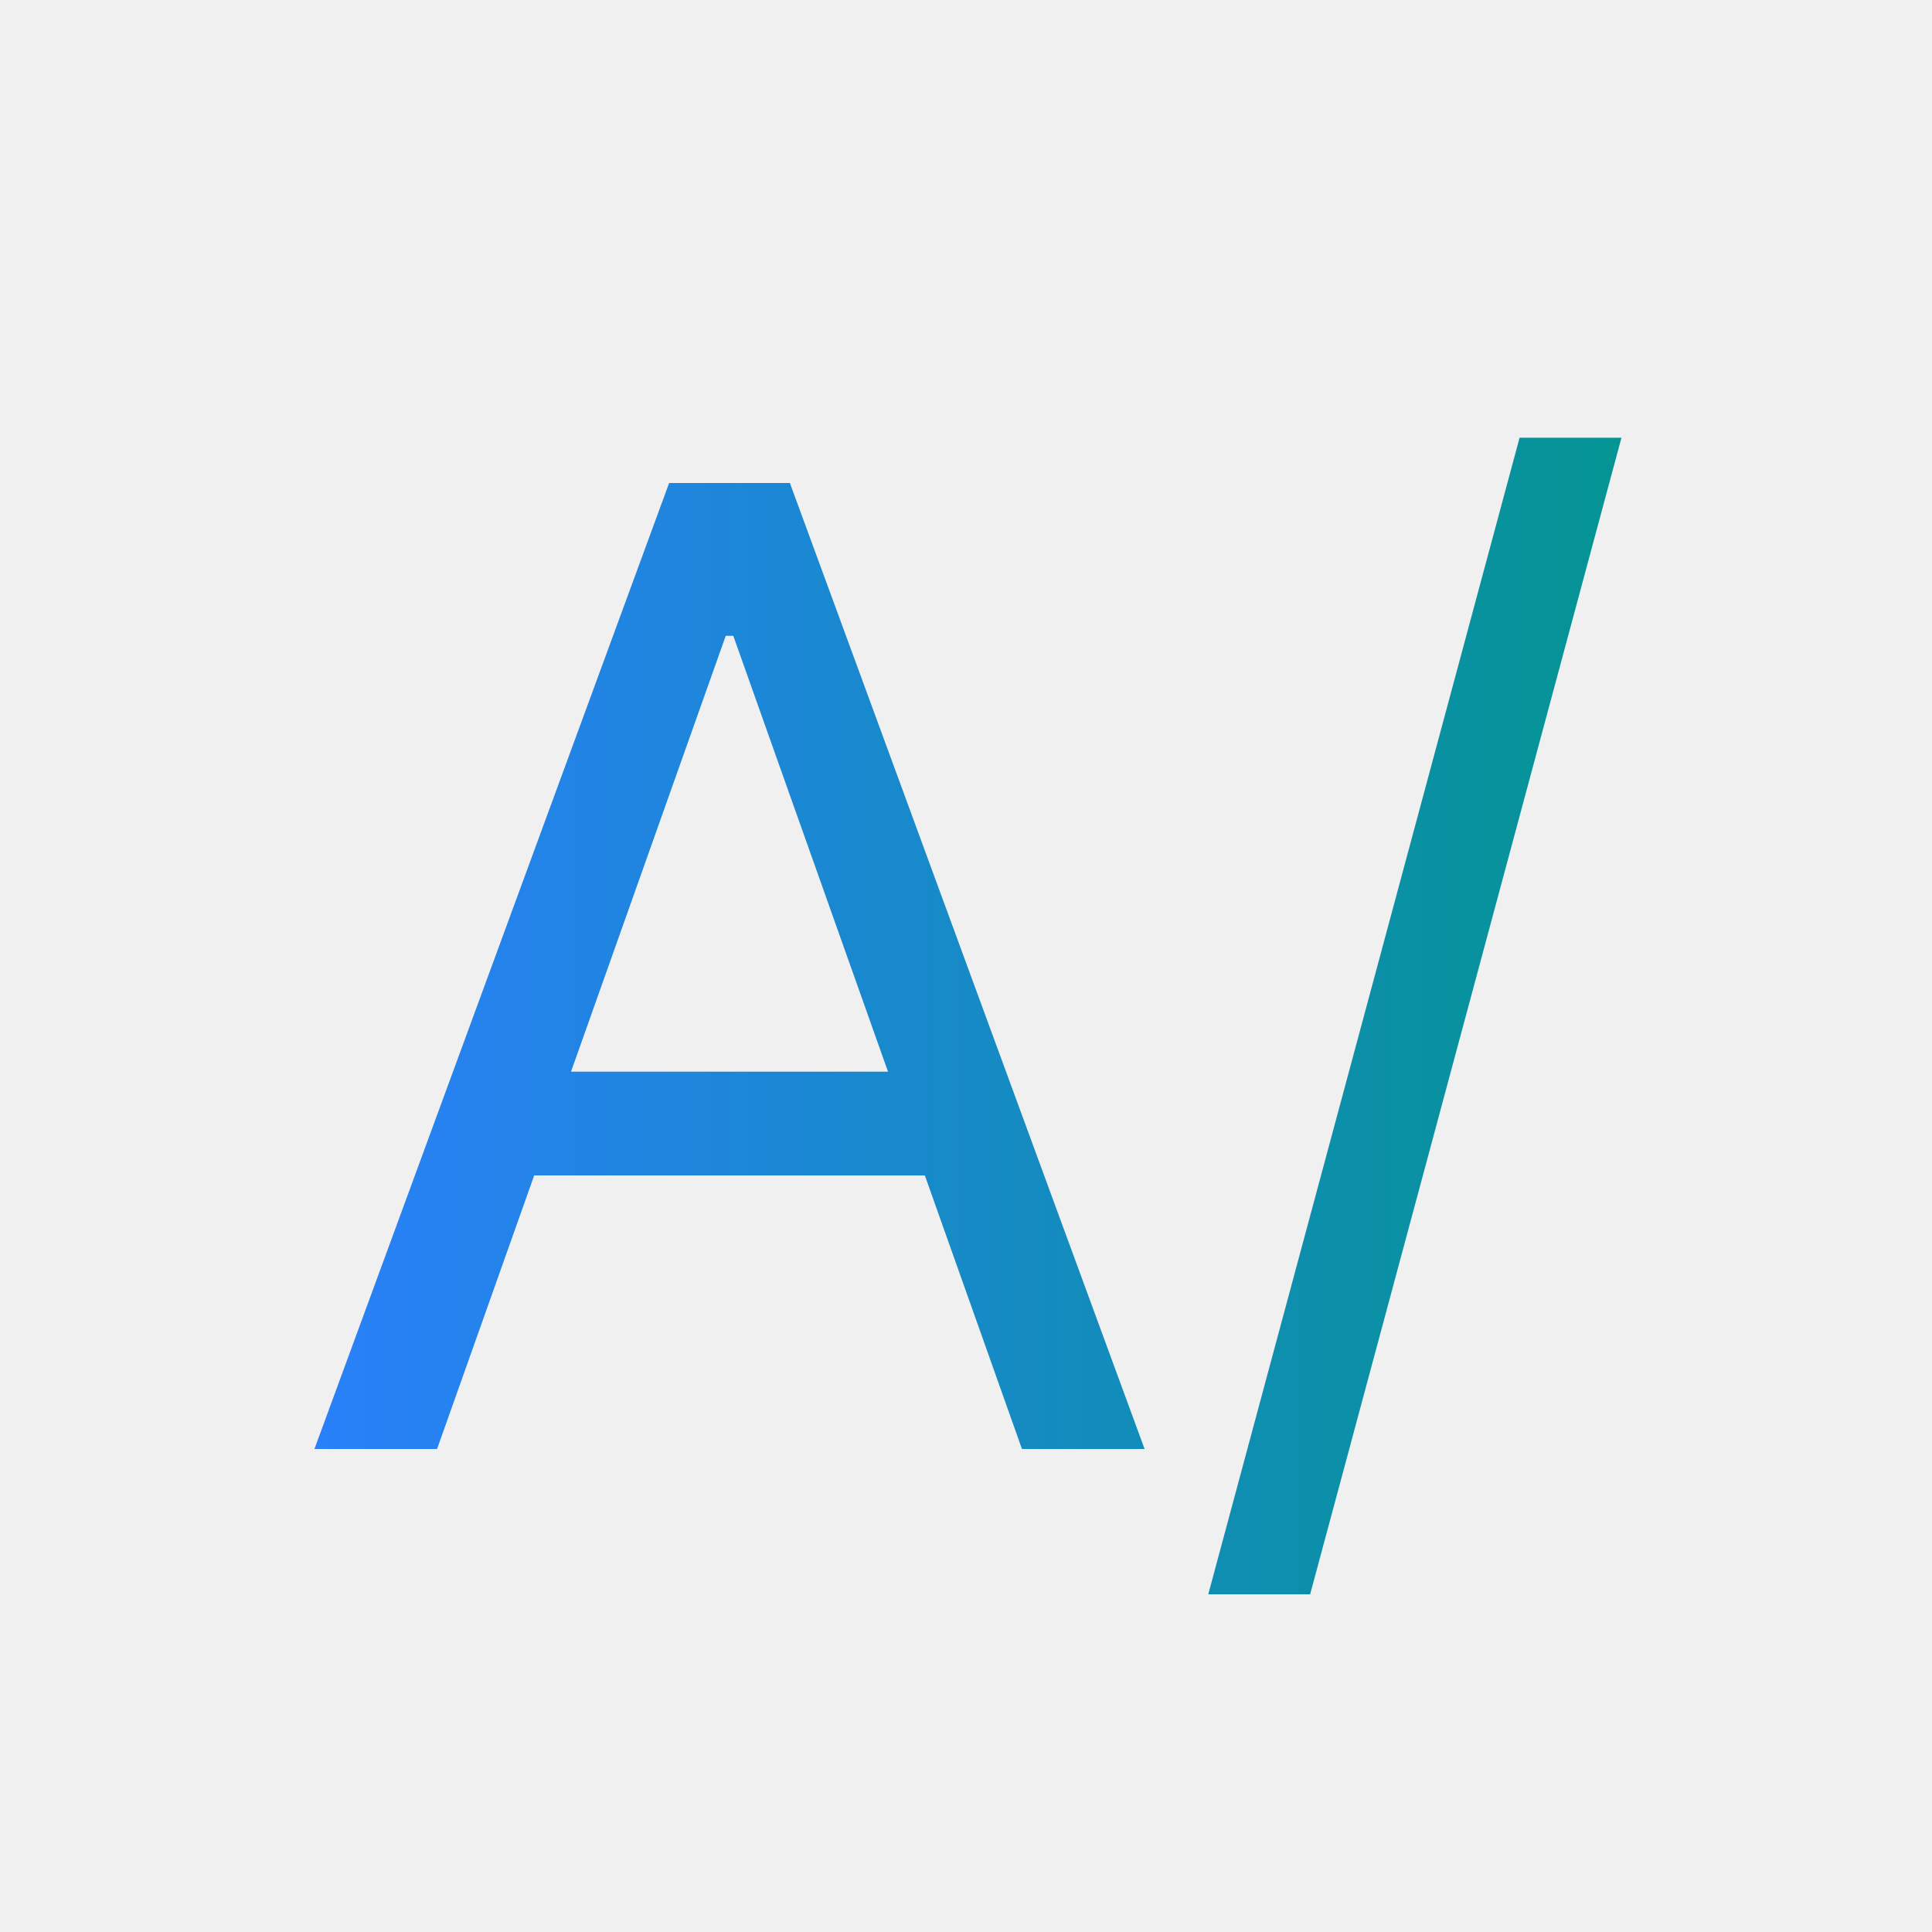
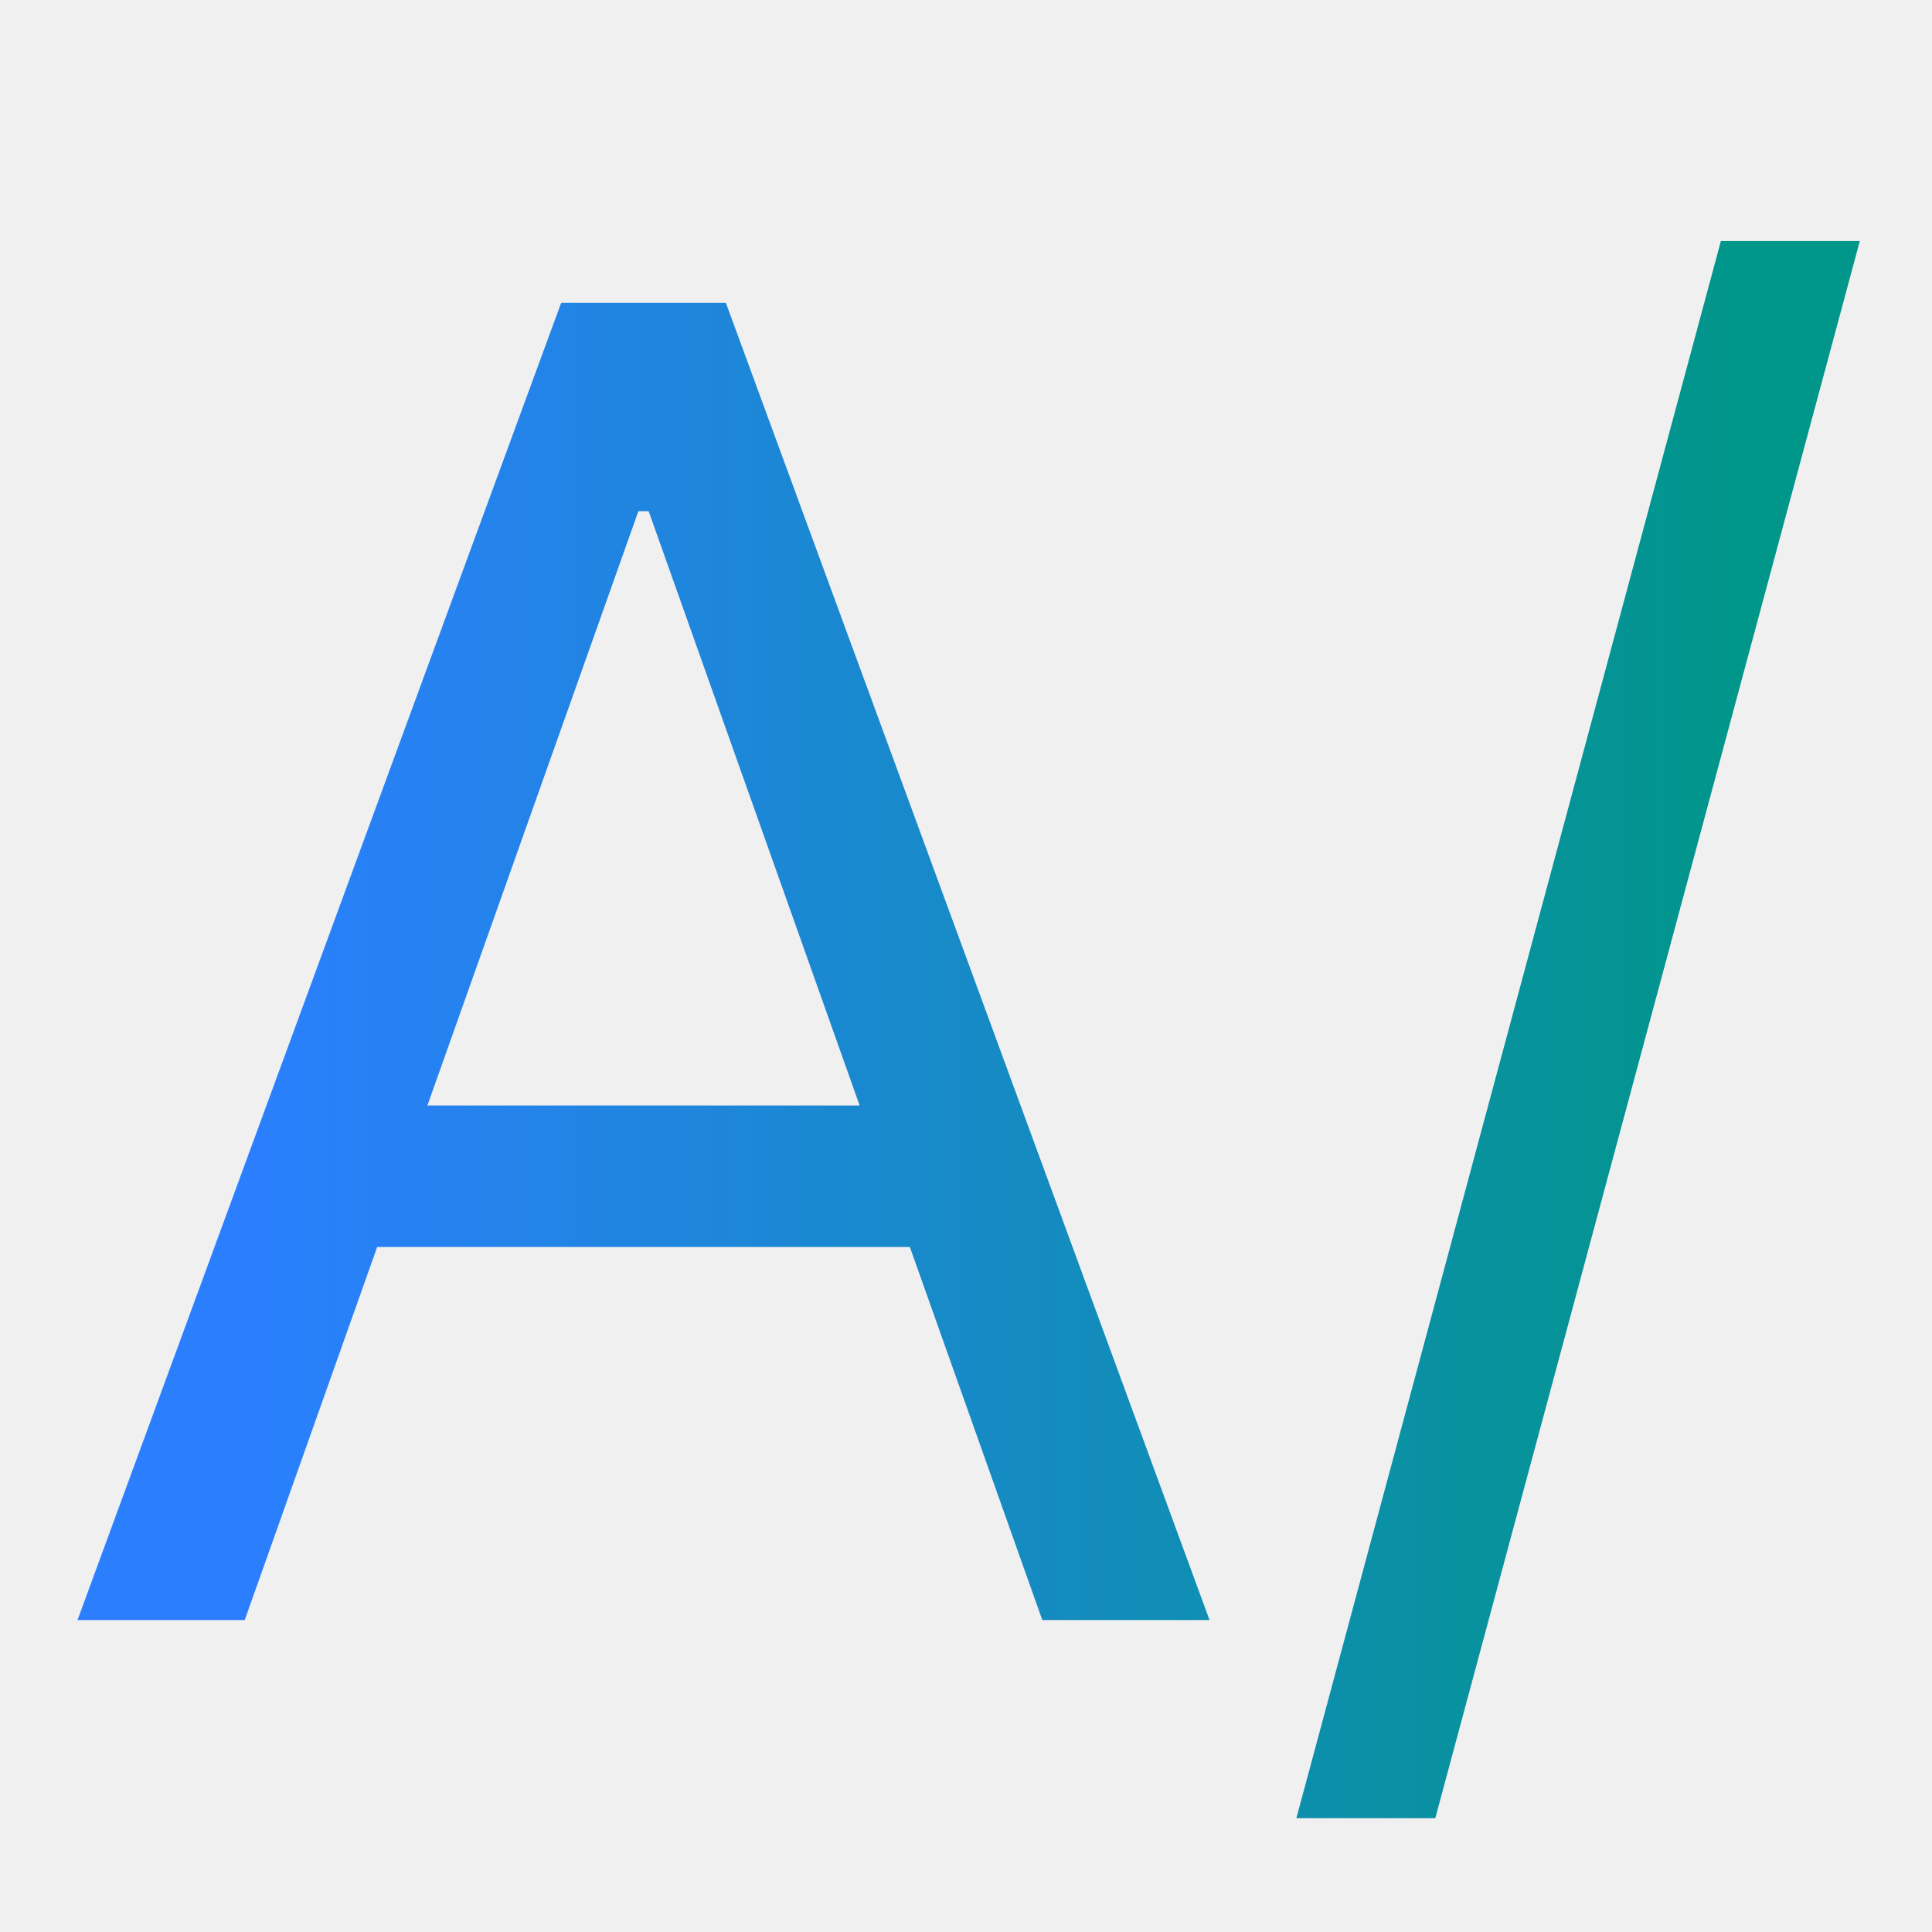
<svg xmlns="http://www.w3.org/2000/svg" width="192" height="192" viewBox="0 0 192 192" fill="none">
-   <path d="M43.435 144H31.248L66.498 48H78.498L113.748 144H101.561L72.873 63.188H72.123L43.435 144ZM47.935 106.5H97.061V116.812H47.935V106.5ZM161.139 43.5L130.201 158.438H120.076L151.014 43.5H161.139Z" fill="url(#paint0_linear_9_11)" />
+   <g clip-path="url(#clip0_9_11)">
+     <path d="M24.321 161H7.702L55.77 30.091H72.134L120.202 161H103.583L64.463 50.801H63.441L24.321 161ZM30.458 109.864H97.446V123.926H30.458V109.864ZM184.825 23.954L142.638 180.688H128.831L171.019 23.954H184.825Z" fill="url(#paint0_linear_9_11)" />
+   </g>
  <defs>
-     <linearGradient id="paint0_linear_9_11" x1="24" y1="106" x2="174" y2="106" gradientUnits="userSpaceOnUse">
+     <linearGradient id="paint0_linear_9_11" x1="24" y1="109.625" x2="174" y2="109.625" gradientUnits="userSpaceOnUse">
      <stop stop-color="#2B7FFF" />
      <stop offset="1" stop-color="#009689" />
    </linearGradient>
+     <clipPath id="clip0_9_11">
+       <rect width="192" height="192" fill="white" />
+     </clipPath>
  </defs>
</svg>
